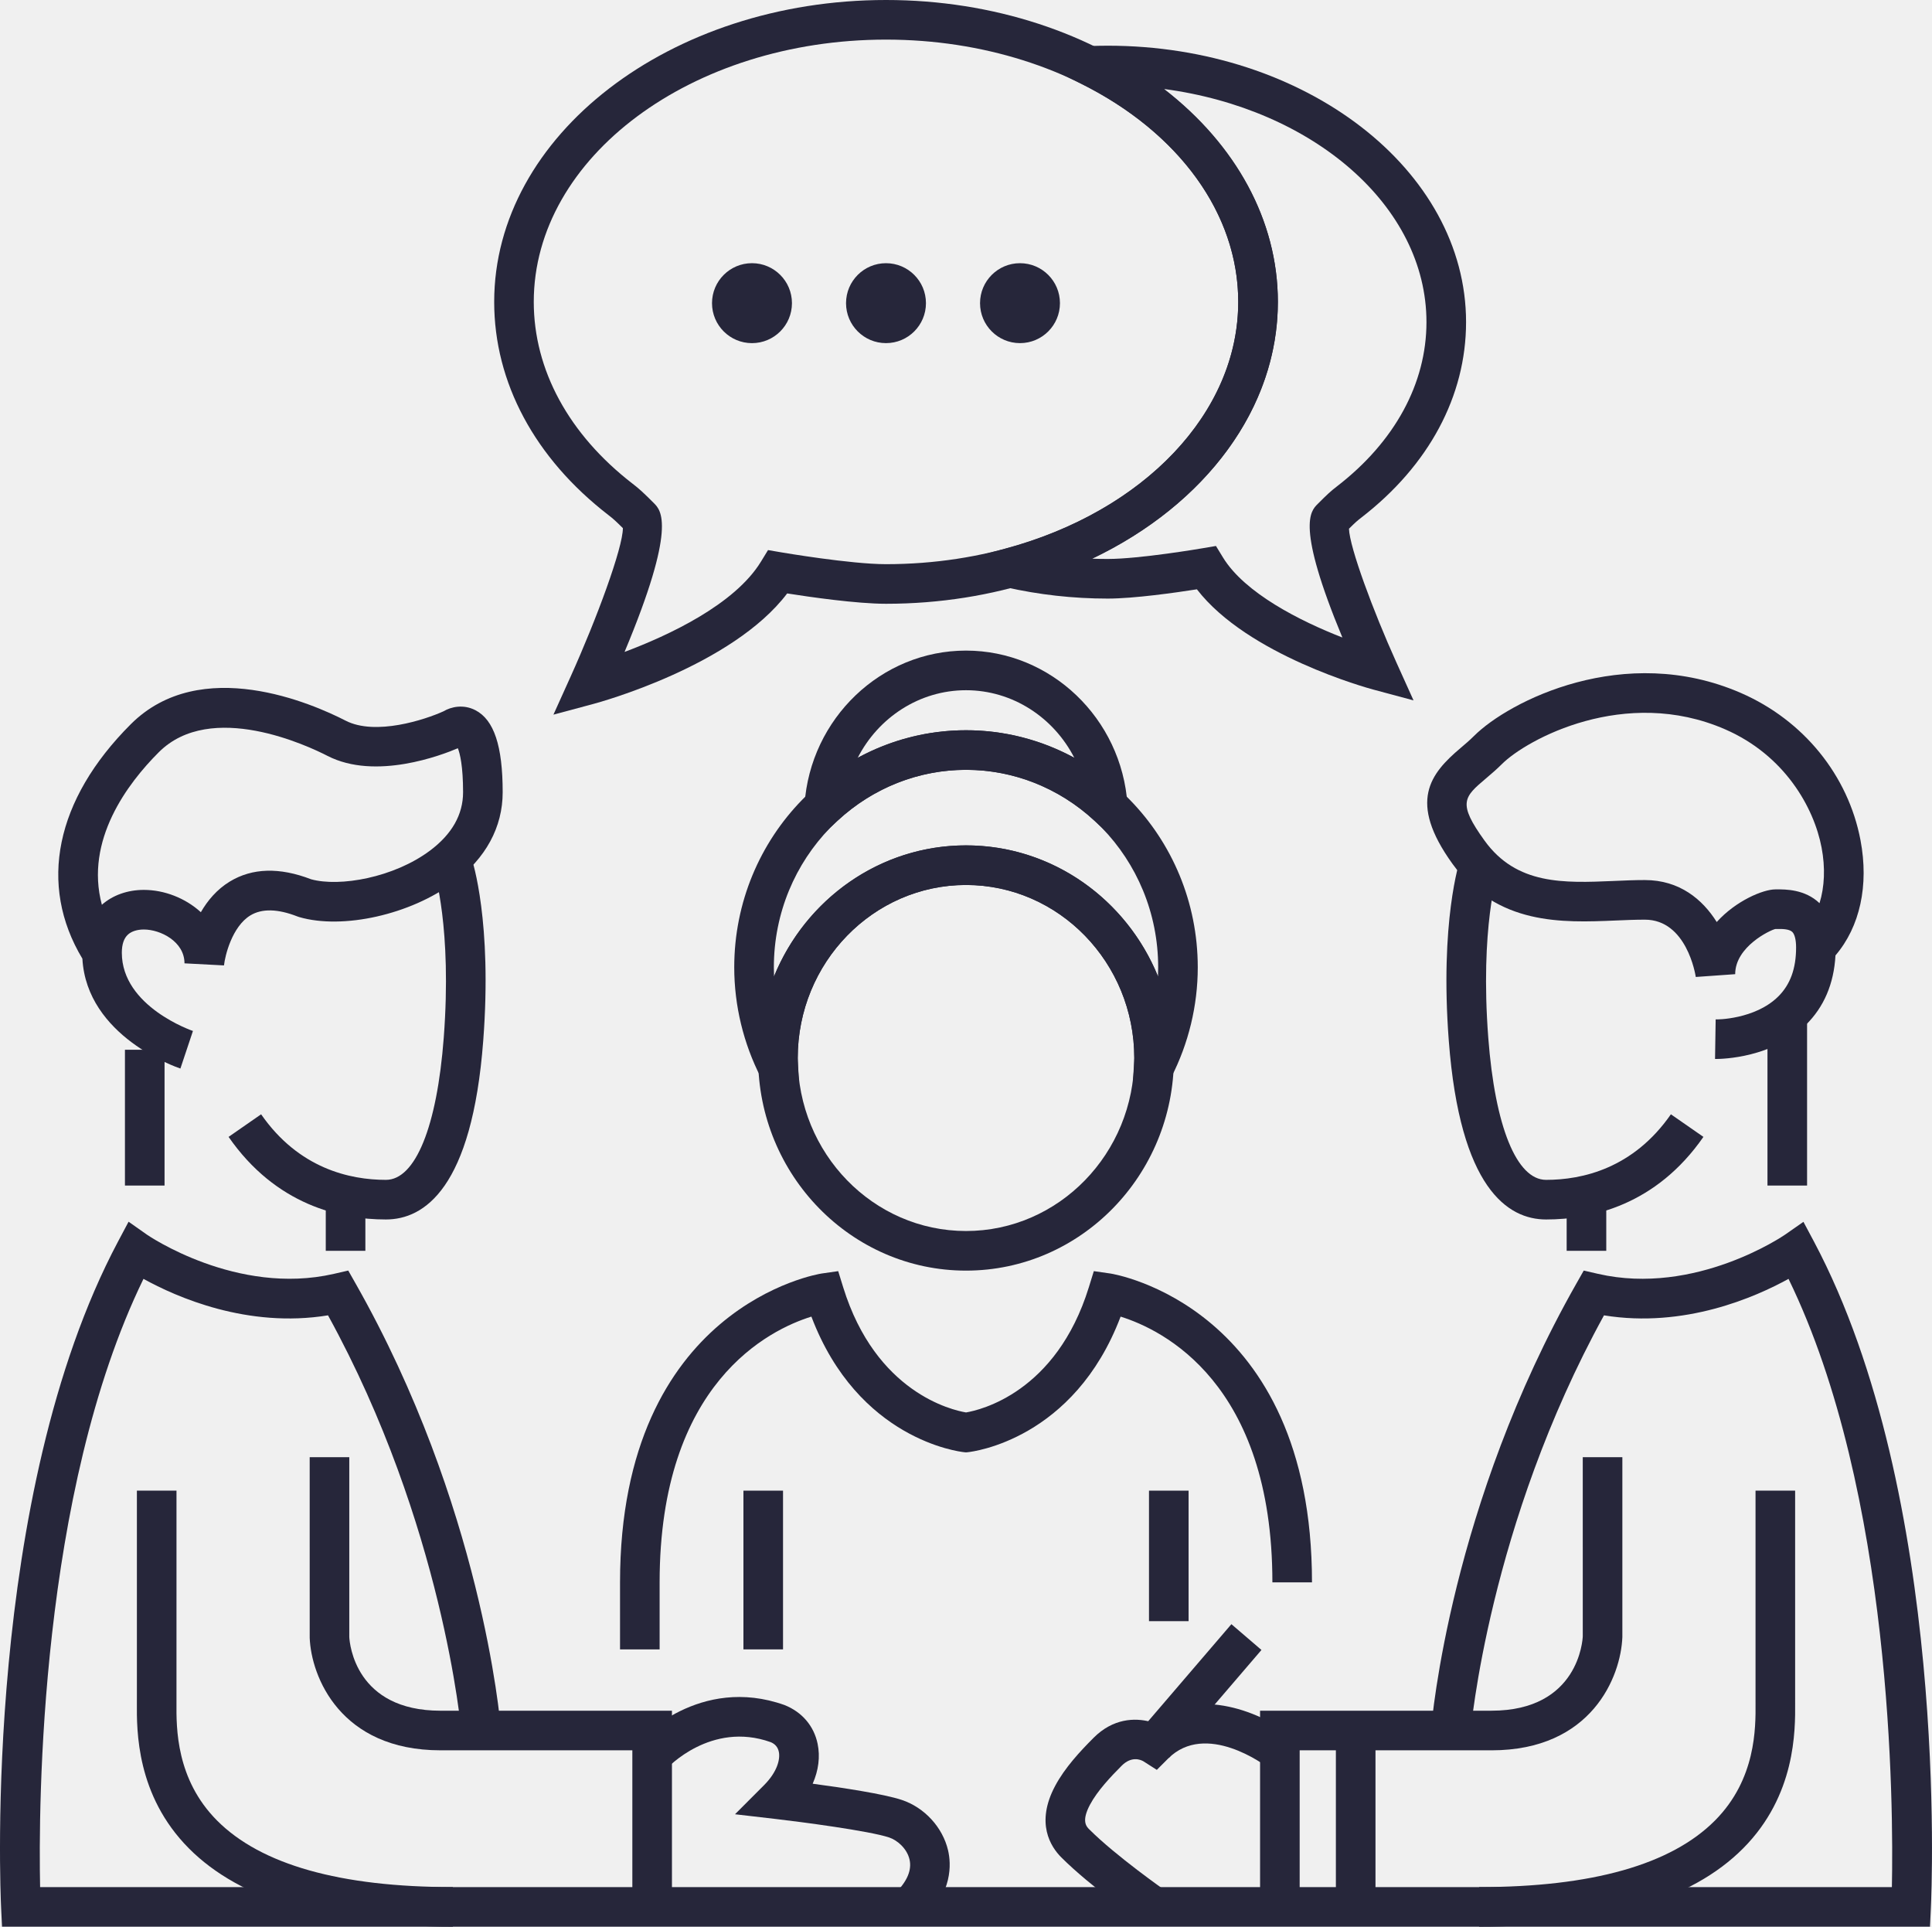
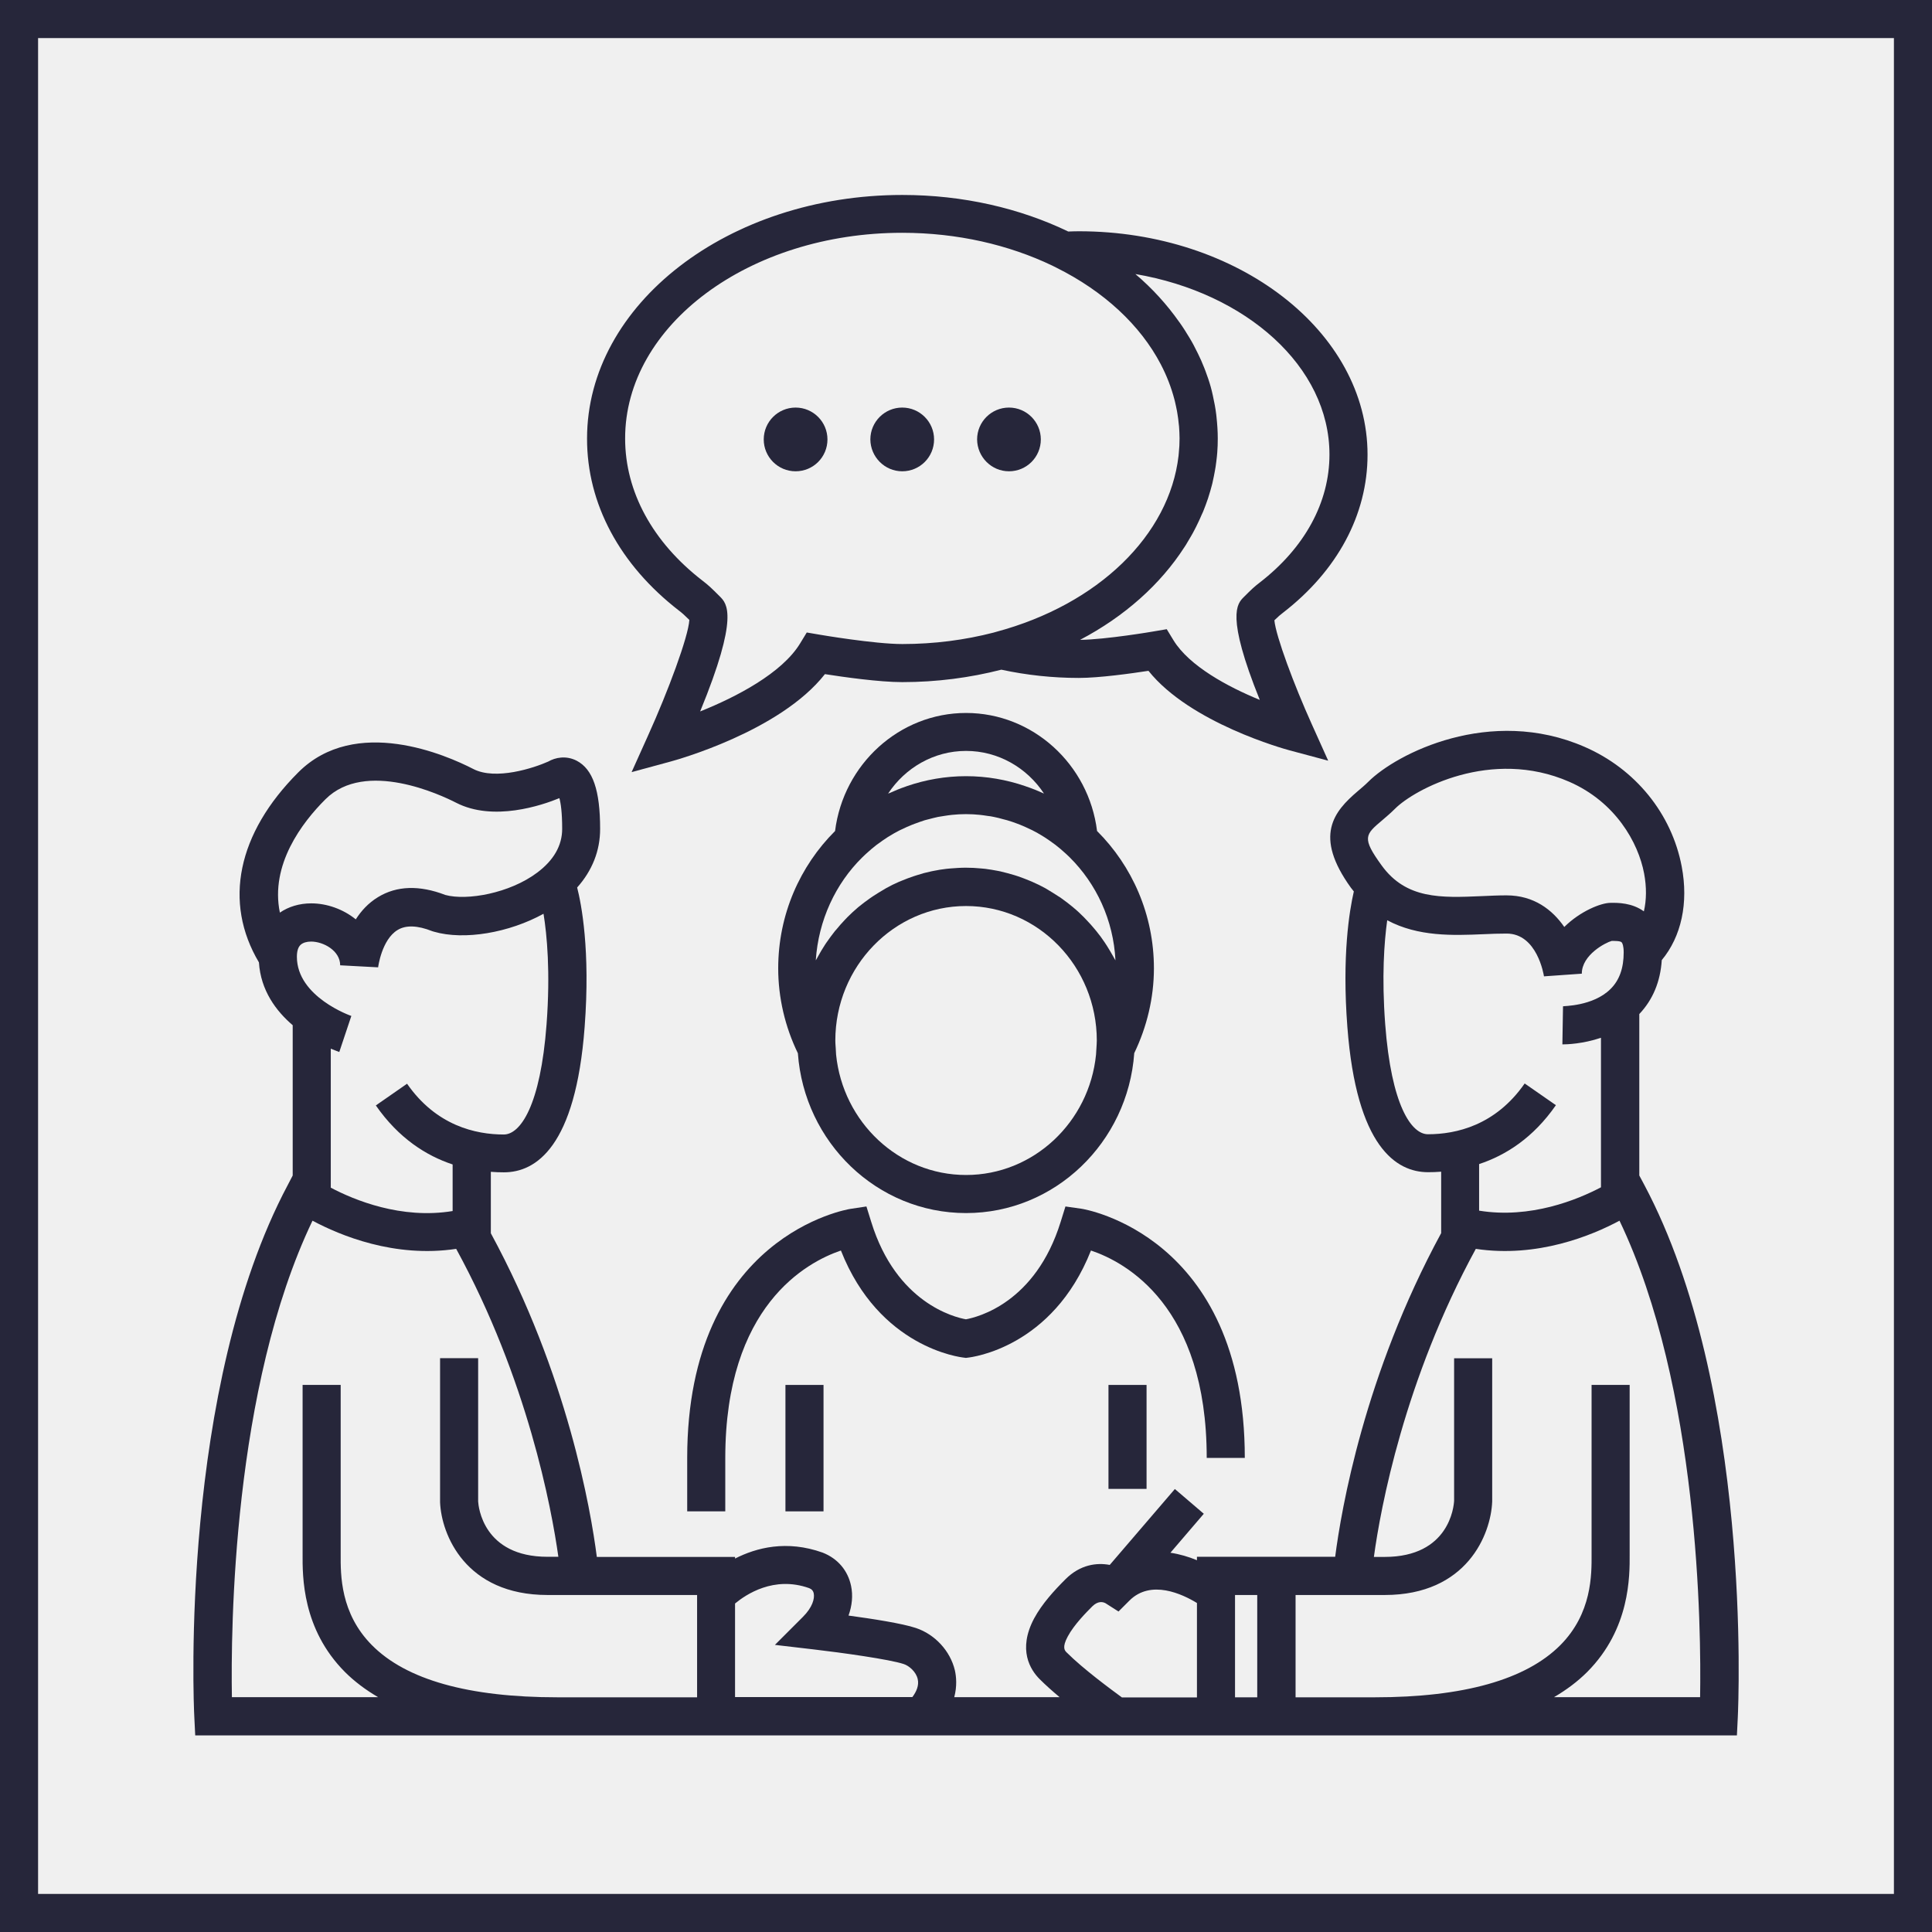
- <svg xmlns="http://www.w3.org/2000/svg" version="1.1" x="0px" y="0px" width="150.445" height="150" viewBox="0 0 150.445 150" enable-background="new 0 0 224.904 179.991" xml:space="preserve" id="svg68">
-   <defs id="defs72" />
-   <g id="Vrstva_2" transform="translate(-58.54373,-14.156)" />
-   <path d="M 163.36,-11.156 V 162.835 H -16.631 v -59.805 -1.568 l -1.288,-0.895 -35.393,-24.605 35.408,-24.939 1.272,-0.896 V 48.57 -11.156 H 163.36 m 3,-3 H -19.631 v 62.727 l -38.913,27.407 38.913,27.052 v 62.805 H 166.36 Z" id="path3" style="fill:#ffffff" />
-   <g id="g63" transform="matrix(1.027925,0,0,1.027925,-60.17858,-18.74011)" style="fill:#26263a;fill-opacity:1">
-     <path d="m 144.21,82.944 -2.768,-2.559 c -2.684,-2.481 -6.136,-3.848 -9.719,-3.848 -3.583,0 -7.035,1.366 -9.719,3.848 l -2.768,2.559 0.253,-3.761 c 0.44,-6.548 5.814,-11.677 12.234,-11.677 6.42,0 11.794,5.129 12.234,11.677 z m -12.486,-9.406 c 2.884,0 5.696,0.729 8.208,2.096 -1.558,-3.053 -4.673,-5.127 -8.208,-5.127 -3.535,0 -6.65,2.074 -8.208,5.127 2.512,-1.367 5.323,-2.096 8.208,-2.096 z" id="path5" style="fill:#26263a;fill-opacity:1" />
-     <path d="m 131.724,114.466 c -8.684,0 -15.748,-7.225 -15.748,-16.104 0,-8.879 7.064,-16.104 15.748,-16.104 8.684,0 15.748,7.224 15.748,16.104 0,8.88 -7.065,16.104 -15.748,16.104 z m 0,-29.208 c -7.029,0 -12.748,5.878 -12.748,13.104 0,7.226 5.719,13.104 12.748,13.104 7.029,0 12.748,-5.878 12.748,-13.104 0,-7.226 -5.719,-13.104 -12.748,-13.104 z" id="path7" style="fill:#26263a;fill-opacity:1" />
-     <path d="m 144.01,106.178 0.438,-7.33 c 0.011,-0.161 0.023,-0.321 0.023,-0.486 0,-7.226 -5.719,-13.104 -12.748,-13.104 -7.029,0 -12.748,5.878 -12.748,13.104 0,0.16 0.011,0.315 0.021,0.472 l 0.41,7.292 -3.228,-6.294 c -1.316,-2.567 -2.012,-5.449 -2.012,-8.335 0,-9.902 7.876,-17.958 17.557,-17.958 9.681,0 17.557,8.056 17.557,17.958 0,2.887 -0.696,5.77 -2.013,8.336 z m -12.286,-29.64 c -8.026,0 -14.557,6.71 -14.557,14.958 0,0.229 0.005,0.458 0.015,0.685 2.375,-5.821 7.999,-9.922 14.542,-9.922 6.543,0 12.167,4.102 14.542,9.922 0.01,-0.227 0.015,-0.456 0.015,-0.685 -0.001,-8.248 -6.531,-14.958 -14.557,-14.958 z" id="path9" style="fill:#26263a;fill-opacity:1" />
-     <rect x="145.585" y="131.131" width="3" height="9.885" id="rect11" style="fill:#26263a;fill-opacity:1" />
-     <path d="m 108.514,143.153 h -3 v -5.076 c 0,-20.96 15.107,-23.368 15.26,-23.39 l 1.267,-0.182 0.378,1.223 c 2.47,7.973 8.238,9.301 9.306,9.48 1.048,-0.175 6.83,-1.496 9.303,-9.48 l 0.378,-1.223 1.267,0.182 c 0.152,0.022 15.26,2.43 15.26,23.39 h -3 c 0,-15.11 -8.323,-19.14 -11.498,-20.127 -3.536,9.326 -11.217,10.23 -11.557,10.266 l -0.155,0.016 -0.155,-0.016 c -0.34,-0.036 -8.021,-0.941 -11.557,-10.267 -3.169,0.984 -11.498,5.012 -11.498,20.128 v 5.076 z" id="path13" style="fill:#26263a;fill-opacity:1" />
-     <rect x="114.862" y="131.131" width="3" height="12.021" id="rect15" style="fill:#26263a;fill-opacity:1" />
-     <path d="m 157,162.656 h -3 v -14.859 h 17.529 c 6.628,0 6.908,-5.405 6.917,-5.635 l -0.001,-13.567 h 3 v 13.624 c -0.112,3.004 -2.328,8.579 -9.916,8.579 H 157 Z" id="path17" style="fill:#26263a;fill-opacity:1" />
-     <rect x="159.743" y="149.296" width="3" height="13.359" id="rect19" style="fill:#26263a;fill-opacity:1" />
-     <path d="m 170.594,164.156 v -3 c 8.534,0 14.548,-1.699 17.875,-5.049 3.104,-3.125 3.078,-7.012 3.065,-8.88 l -0.001,-0.335 v -15.761 h 3 l 0.001,16.076 c 0.014,2.096 0.047,7.004 -3.937,11.014 -3.911,3.938 -10.641,5.935 -20.003,5.935 z" id="path21" style="fill:#26263a;fill-opacity:1" />
-     <path d="m 145.113,163.886 c -0.161,-0.112 -3.963,-2.772 -6.168,-4.977 -0.817,-0.817 -1.964,-2.606 -0.474,-5.407 0.736,-1.384 1.894,-2.628 2.929,-3.663 1.458,-1.457 3.108,-1.519 4.281,-1.207 3.713,-2.8 8.564,-0.597 10.735,1.081 l -1.831,2.376 c -0.19,-0.145 -4.689,-3.527 -7.554,-0.664 l -0.853,0.853 -1.016,-0.649 c -0.233,-0.134 -0.911,-0.4 -1.643,0.332 -0.827,0.827 -1.848,1.91 -2.402,2.951 -0.67,1.258 -0.269,1.66 -0.053,1.875 2.02,2.019 5.727,4.612 5.764,4.638 z" id="path23" style="fill:#26263a;fill-opacity:1" />
-     <rect x="147.967" y="140.924" transform="matrix(0.7591,0.651,-0.651,0.7591,131.2474,-62.0581)" width="3" height="10.736" id="rect25" style="fill:#26263a;fill-opacity:1" />
-     <path d="m 188.52,98.437 c -0.027,0 -0.045,0 -0.054,0 l 0.047,-3 c 0.042,0.019 2.977,0.014 4.74,-1.732 0.911,-0.901 1.353,-2.116 1.353,-3.714 0,-0.566 -0.104,-0.995 -0.287,-1.175 -0.236,-0.234 -0.808,-0.231 -1.146,-0.225 l -0.137,0.001 c -0.371,0.074 -3.044,1.329 -3.044,3.422 l -2.985,0.211 c -0.026,-0.172 -0.688,-4.34 -3.858,-4.34 -0.726,0 -1.474,0.032 -2.23,0.064 -3.997,0.169 -8.968,0.378 -12.343,-4.293 -3.413,-4.726 -1.663,-6.841 0.602,-8.763 0.337,-0.286 0.689,-0.583 1.023,-0.916 2.633,-2.633 11.386,-7.11 20.225,-3.261 4.74,2.064 8.126,6.233 9.059,11.151 0.648,3.418 -0.042,6.559 -1.896,8.726 -0.118,2.144 -0.872,3.912 -2.246,5.262 -2.536,2.494 -6.307,2.582 -6.823,2.582 z m -5.371,-13.552 c 2.634,0 4.374,1.47 5.445,3.178 1.458,-1.616 3.52,-2.471 4.442,-2.471 h 0.109 c 0.642,-0.002 2.118,-0.02 3.236,1.045 0.382,-1.233 0.446,-2.687 0.157,-4.209 -0.578,-3.044 -2.801,-6.997 -7.309,-8.959 -7.587,-3.304 -15.048,0.773 -16.907,2.631 -0.394,0.394 -0.806,0.745 -1.204,1.083 -1.676,1.421 -2.182,1.851 -0.111,4.718 2.43,3.364 6.006,3.213 9.785,3.053 0.8,-0.037 1.59,-0.069 2.357,-0.069 z" id="path27" style="fill:#26263a;fill-opacity:1" />
-     <path d="m 175.669,110.592 c -2.896,0 -6.524,-2.35 -7.373,-13.542 -0.685,-9.015 0.812,-13.591 0.875,-13.782 l 2.844,0.957 -1.422,-0.479 1.423,0.473 c -0.014,0.042 -1.362,4.274 -0.729,12.604 0.511,6.743 2.149,10.769 4.381,10.769 2.739,0 6.603,-0.861 9.454,-4.966 l 2.464,1.711 c -3.59,5.17 -8.462,6.255 -11.917,6.255 z" id="path29" style="fill:#26263a;fill-opacity:1" />
-     <rect x="177.226" y="108.758" width="3" height="4.208" id="rect31" style="fill:#26263a;fill-opacity:1" />
-     <rect x="192.438" y="95.102" width="3" height="12.921" id="rect33" style="fill:#26263a;fill-opacity:1" />
-     <path d="m 109.447,162.656 h -3 v -11.859 h -14.53 c -7.587,0 -9.801,-5.575 -9.912,-8.522 l -10e-4,-13.68 h 3 v 13.624 c 0.028,0.512 0.468,5.579 6.913,5.579 h 17.53 z" id="path35" style="fill:#26263a;fill-opacity:1" />
-     <path d="m 92.854,164.156 c -9.362,0 -16.092,-1.997 -20.004,-5.935 -3.984,-4.01 -3.951,-8.918 -3.937,-11.014 l 0.001,-0.315 v -15.761 h 3 l -0.001,16.096 c -0.013,1.868 -0.039,5.755 3.065,8.88 3.328,3.35 9.342,5.049 17.875,5.049 v 3 z" id="path37" style="fill:#26263a;fill-opacity:1" />
-     <path d="M 204.75,164.156 H 58.697 l -0.068,-1.428 c -0.061,-1.266 -1.369,-31.22 8.857,-50.465 l 0.798,-1.501 1.39,0.979 c 0.065,0.045 6.792,4.661 14.163,2.97 l 1.088,-0.25 0.551,0.971 c 9.538,16.792 10.955,33.06 11.01,33.744 l -2.99,0.244 c -0.013,-0.158 -1.378,-15.697 -10.104,-31.567 -6.098,0.996 -11.481,-1.383 -13.979,-2.763 -7.895,16.215 -7.955,40.032 -7.831,46.067 h 140.281 c 0.123,-6.036 0.06,-29.862 -7.831,-46.067 -2.497,1.38 -7.88,3.757 -13.979,2.764 -8.742,15.897 -10.09,31.408 -10.103,31.566 l -2.99,-0.243 c 0.056,-0.684 1.472,-16.953 11.009,-33.744 l 0.551,-0.971 1.088,0.25 c 7.374,1.692 14.098,-2.924 14.165,-2.972 l 1.389,-0.969 0.797,1.494 c 10.226,19.246 8.918,49.2 8.857,50.465 z" id="path39" style="fill:#26263a;fill-opacity:1" />
-     <path d="m 87.778,110.592 c -3.456,0 -8.328,-1.085 -11.918,-6.255 l 2.464,-1.711 c 2.851,4.104 6.715,4.966 9.455,4.966 2.232,0 3.87,-4.026 4.381,-10.769 0.632,-8.331 -0.716,-12.563 -0.73,-12.604 l 2.846,-0.951 c 0.064,0.19 1.56,4.767 0.875,13.781 -0.848,11.193 -4.477,13.543 -7.373,13.543 z" id="path41" style="fill:#26263a;fill-opacity:1" />
-     <rect x="83.222" y="108.758" width="3" height="4.208" id="rect43" style="fill:#26263a;fill-opacity:1" />
-     <rect x="68.009" y="97.738" width="3" height="10.285" id="rect45" style="fill:#26263a;fill-opacity:1" />
-     <path d="m 128.509,163.717 -2.121,-2.122 c 0.888,-0.887 1.243,-1.742 1.054,-2.541 -0.192,-0.814 -0.918,-1.448 -1.536,-1.654 -1.522,-0.507 -6.727,-1.185 -8.604,-1.403 l -3.079,-0.357 2.191,-2.193 c 1.01,-1.01 1.246,-1.971 1.13,-2.534 -0.072,-0.352 -0.283,-0.6 -0.625,-0.737 -4.52,-1.61 -7.829,1.962 -7.861,1.999 l -2.222,-2.016 c 0.189,-0.208 4.709,-5.082 11.143,-2.789 1.334,0.532 2.228,1.596 2.504,2.938 0.202,0.981 0.066,2.017 -0.375,3.019 2.253,0.302 5.397,0.777 6.747,1.227 1.72,0.573 3.096,2.069 3.507,3.811 0.249,1.058 0.34,3.159 -1.853,5.352 z" id="path47" style="fill:#26263a;fill-opacity:1" />
-     <path d="M 72.21,99.161 C 71.914,99.062 65.116,96.728 64.785,90.84 61.418,85.239 62.74,78.791 68.448,73.085 c 5.296,-5.296 13.798,-1.548 16.277,-0.273 2.265,1.167 6.037,-0.081 7.411,-0.706 0.586,-0.349 1.516,-0.553 2.422,-0.085 1.41,0.731 2.066,2.706 2.066,6.215 0,2.643 -1.278,4.998 -3.697,6.812 -3.261,2.446 -8.407,3.605 -11.716,2.641 l -0.127,-0.043 c -1.496,-0.586 -2.698,-0.615 -3.572,-0.084 -1.397,0.85 -1.926,3.075 -2,3.788 L 72.52,91.193 c 0,-1.65 -1.82,-2.563 -3.078,-2.563 -0.504,0 -0.932,0.136 -1.204,0.383 -0.309,0.28 -0.465,0.744 -0.465,1.379 0,4.08 5.333,5.905 5.387,5.923 z M 69.441,85.63 c 1.545,0 3.147,0.619 4.318,1.69 0.505,-0.875 1.211,-1.725 2.193,-2.322 1.7,-1.033 3.77,-1.092 6.156,-0.173 2.169,0.6 6.282,-0.125 9.019,-2.177 1.657,-1.242 2.497,-2.727 2.497,-4.412 0,-1.987 -0.235,-2.927 -0.395,-3.335 -1.208,0.517 -6.233,2.452 -9.876,0.579 -1.44,-0.741 -8.825,-4.234 -12.783,-0.273 -2.346,2.345 -5.62,6.661 -4.309,11.55 0.822,-0.727 1.949,-1.127 3.18,-1.127 z" id="path49" style="fill:#26263a;fill-opacity:1" />
-     <path d="m 165.625,71.277 -3.061,-0.822 c -0.406,-0.109 -9.509,-2.603 -13.349,-7.59 -1.578,0.247 -4.753,0.702 -6.754,0.702 -2.619,0 -5.223,-0.291 -7.739,-0.864 l -5.9,-1.345 5.845,-1.566 c 10.574,-2.834 17.679,-10.348 17.679,-18.696 0,-6.641 -4.458,-12.821 -11.924,-16.532 l -5.273,-2.621 5.884,-0.222 c 0.473,-0.018 0.947,-0.029 1.428,-0.029 14.967,0 27.144,9.393 27.144,20.938 0,5.593 -2.815,10.849 -7.928,14.798 -0.301,0.232 -0.439,0.349 -0.942,0.848 0.045,1.409 1.829,6.223 3.586,10.114 z m -14.967,-11.695 0.531,0.869 c 1.647,2.697 5.844,4.819 9.046,6.063 -3.517,-8.47 -2.424,-9.561 -1.87,-10.114 0.73,-0.729 0.971,-0.957 1.48,-1.348 4.359,-3.368 6.76,-7.78 6.76,-12.423 0,-8.809 -8.591,-16.154 -19.874,-17.657 5.477,4.234 8.616,9.987 8.616,16.123 0,8.031 -5.454,15.348 -14.059,19.45 0.391,0.014 0.781,0.021 1.173,0.021 2.435,0 7.146,-0.804 7.193,-0.813 z" id="path51" style="fill:#26263a;fill-opacity:1" />
-     <path d="m 100.469,72.358 1.304,-2.888 c 1.972,-4.367 3.958,-9.753 3.957,-11.239 -0.57,-0.565 -0.736,-0.712 -1.094,-0.989 -5.581,-4.308 -8.655,-10.042 -8.655,-16.147 0,-12.607 13.315,-22.864 29.683,-22.864 16.368,0 29.685,10.257 29.685,22.864 0,12.608 -13.316,22.865 -29.685,22.865 -2.227,0 -5.791,-0.516 -7.488,-0.783 -4.155,5.489 -14.199,8.239 -14.645,8.359 z m 25.193,-51.127 c -14.713,0 -26.683,8.911 -26.683,19.864 0,5.154 2.66,10.046 7.489,13.773 0.548,0.423 0.81,0.671 1.609,1.468 0.548,0.549 1.762,1.763 -2.22,11.271 3.31,-1.242 8.341,-3.576 10.337,-6.845 l 0.531,-0.869 1.003,0.172 c 0.052,0.009 5.247,0.896 7.933,0.896 14.714,0 26.685,-8.912 26.685,-19.865 0.001,-10.954 -11.97,-19.865 -26.684,-19.865 z" id="path53" style="fill:#26263a;fill-opacity:1" />
-     <g id="g61" style="fill:#26263a;fill-opacity:1">
-       <circle cx="115.51" cy="41.192" r="3.028" id="circle55" style="fill:#26263a;fill-opacity:1" />
-       <circle cx="125.662" cy="41.192" r="3.027" id="circle57" style="fill:#26263a;fill-opacity:1" />
-       <circle cx="135.813" cy="41.192" r="3.027" id="circle59" style="fill:#26263a;fill-opacity:1" />
+ <svg xmlns="http://www.w3.org/2000/svg" version="1.1" x="0px" y="0px" viewBox="0 0 152.21 152.21" style="enable-background:new 0 0 152.21 152.21;" xml:space="preserve" id="svg28">
+   <defs id="defs32" />
+   <style type="text/css" id="style2">
+ 	.st0{fill:#293E48;}
+ </style>
+   <g id="Vrstva_2" />
+   <g id="Vrstva_1">
+     <g id="g25">
+       <path class="st0" d="M76.11,95.57c7,0,12.75-5.57,13.25-12.6c1-2.07,1.55-4.37,1.55-6.68c0-4.24-1.72-8.07-4.48-10.82    c-0.65-5.26-5.07-9.3-10.32-9.3c-5.25,0-9.66,4.04-10.32,9.3c-2.76,2.75-4.48,6.58-4.48,10.82c0,2.31,0.54,4.61,1.55,6.69    C63.36,90,69.1,95.57,76.11,95.57z M76.11,92.57c-5.31,0-9.7-4.16-10.24-9.48l-0.03-0.54l-0.01-0.13    c-0.01-0.15-0.02-0.29-0.02-0.44c0-5.84,4.62-10.6,10.3-10.6s10.3,4.75,10.3,10.6c0,0.21-0.02,0.41-0.03,0.61l-0.03,0.49    C85.82,88.4,81.43,92.57,76.11,92.57z M69.97,62.52c1.34-2.03,3.6-3.36,6.14-3.36s4.8,1.33,6.14,3.36    c-0.03-0.02-0.07-0.03-0.1-0.04c-0.43-0.2-0.86-0.37-1.31-0.52c-0.03-0.01-0.05-0.02-0.08-0.03c-1.46-0.5-3.03-0.78-4.65-0.78    c-1.63,0-3.19,0.28-4.65,0.78c-0.03,0.01-0.06,0.02-0.08,0.03c-0.44,0.15-0.88,0.33-1.3,0.52C70.04,62.5,70,62.51,69.97,62.52z     M67.93,67.55l0.23-0.22c0.04-0.03,0.07-0.07,0.11-0.1c0.25-0.23,0.51-0.45,0.78-0.66c0.02-0.02,0.05-0.04,0.07-0.05    c0.27-0.2,0.54-0.39,0.82-0.57c0.03-0.02,0.07-0.04,0.1-0.06c0.27-0.17,0.55-0.33,0.83-0.47c0.05-0.02,0.1-0.05,0.15-0.07    c0.27-0.13,0.55-0.26,0.83-0.37c0.07-0.03,0.14-0.05,0.21-0.08c0.26-0.1,0.53-0.19,0.8-0.28c0.1-0.03,0.21-0.05,0.31-0.08    c0.24-0.06,0.49-0.13,0.73-0.18c0.16-0.03,0.33-0.05,0.5-0.08c0.19-0.03,0.39-0.06,0.58-0.08c0.37-0.04,0.74-0.06,1.12-0.06    c0.38,0,0.75,0.02,1.12,0.06c0.19,0.02,0.39,0.05,0.58,0.08c0.17,0.02,0.33,0.04,0.5,0.08c0.25,0.05,0.49,0.11,0.73,0.18    c0.1,0.03,0.21,0.05,0.31,0.08c0.27,0.08,0.54,0.17,0.8,0.27c0.07,0.03,0.14,0.05,0.21,0.08c0.28,0.11,0.56,0.24,0.83,0.37    c0.05,0.02,0.1,0.05,0.15,0.07c0.28,0.14,0.56,0.3,0.83,0.47c0.03,0.02,0.07,0.04,0.1,0.06c0.28,0.18,0.55,0.37,0.82,0.57    c0.02,0.02,0.05,0.03,0.07,0.05c0.27,0.21,0.53,0.43,0.78,0.66c0.04,0.03,0.07,0.06,0.11,0.1l0.23,0.22    c2.1,2.08,3.45,4.94,3.61,8.12c-0.02-0.03-0.04-0.07-0.06-0.1c-0.04-0.08-0.08-0.15-0.13-0.23c-0.15-0.27-0.31-0.54-0.48-0.81    c-0.06-0.09-0.11-0.17-0.17-0.26c-0.21-0.32-0.44-0.63-0.68-0.92c-0.03-0.04-0.07-0.08-0.1-0.12c-0.21-0.26-0.44-0.51-0.67-0.75    c-0.07-0.08-0.15-0.15-0.22-0.23c-0.25-0.25-0.5-0.49-0.77-0.71c-0.03-0.02-0.05-0.05-0.08-0.07c-0.29-0.24-0.59-0.47-0.9-0.69    c-0.08-0.06-0.17-0.12-0.26-0.17c-0.26-0.17-0.53-0.34-0.8-0.5c-0.07-0.04-0.13-0.08-0.2-0.12c-0.33-0.18-0.67-0.35-1.02-0.5    c-0.08-0.04-0.17-0.07-0.26-0.11c-0.29-0.12-0.58-0.23-0.87-0.33c-0.09-0.03-0.19-0.06-0.28-0.09c-0.37-0.11-0.74-0.21-1.12-0.3    c-0.07-0.01-0.13-0.02-0.2-0.04c-0.33-0.06-0.66-0.12-0.99-0.16c-0.11-0.01-0.21-0.02-0.32-0.03c-0.4-0.04-0.8-0.06-1.21-0.06    c-0.41,0-0.81,0.03-1.21,0.06c-0.11,0.01-0.21,0.02-0.32,0.03c-0.34,0.04-0.67,0.09-1,0.16c-0.06,0.01-0.13,0.02-0.2,0.04    c-0.38,0.08-0.76,0.18-1.12,0.3c-0.09,0.03-0.18,0.06-0.28,0.09c-0.3,0.1-0.59,0.21-0.88,0.33c-0.08,0.03-0.17,0.07-0.25,0.1    c-0.35,0.15-0.69,0.32-1.03,0.51c-0.07,0.04-0.13,0.08-0.2,0.12c-0.27,0.16-0.54,0.32-0.81,0.5c-0.08,0.06-0.17,0.11-0.25,0.17    c-0.31,0.22-0.62,0.45-0.91,0.69c-0.02,0.02-0.05,0.04-0.07,0.06c-0.27,0.23-0.53,0.47-0.78,0.72c-0.07,0.07-0.15,0.15-0.22,0.23    c-0.23,0.24-0.46,0.5-0.67,0.76c-0.03,0.04-0.07,0.08-0.1,0.11c-0.24,0.3-0.46,0.61-0.68,0.92c-0.06,0.08-0.11,0.17-0.17,0.26    c-0.17,0.26-0.33,0.53-0.48,0.81c-0.04,0.08-0.09,0.15-0.13,0.23c-0.02,0.03-0.04,0.07-0.06,0.1    C64.48,72.49,65.83,69.62,67.93,67.55z" id="path5" style="fill:#26263a;fill-opacity:1" />
+       <rect x="87.33" y="109.11" class="st0" width="3" height="8.19" id="rect7" style="fill:#26263a;fill-opacity:1" />
+       <path class="st0" d="M95.07,114.86h3c0-17.58-12.73-19.61-12.86-19.63l-1.27-0.18l-0.38,1.22c-1.98,6.38-6.54,7.5-7.46,7.67    c-0.9-0.16-5.49-1.29-7.46-7.67l-0.38-1.22L67,95.24c-0.13,0.02-12.86,2.05-12.86,19.63v4.2h3v-4.2c0-12,6.41-15.43,9.11-16.35    c3.02,7.66,9.41,8.41,9.7,8.44l0.15,0.02l0.15-0.02c0.29-0.03,6.67-0.78,9.7-8.44C88.67,99.43,95.07,102.87,95.07,114.86z" id="path9" style="fill:#26263a;fill-opacity:1" />
+       <rect x="61.88" y="109.11" class="st0" width="3" height="9.96" id="rect11" style="fill:#26263a;fill-opacity:1" />
+       <path class="st0" d="M22.67,93.36c-8.5,16-7.42,40.88-7.36,41.93l0.07,1.43h121.46l0.07-1.43c0.05-1.05,1.14-25.93-7.36-41.93    l-0.4-0.75V79.89c1.06-1.12,1.66-2.54,1.77-4.25c1.54-1.85,2.12-4.5,1.57-7.38c-0.79-4.16-3.65-7.68-7.65-9.42    c-7.44-3.24-14.82,0.53-17.04,2.75c-0.27,0.27-0.56,0.51-0.83,0.74c-1.89,1.61-3.49,3.52-0.54,7.61c0.08,0.1,0.15,0.19,0.23,0.29    c-0.35,1.52-0.94,5.07-0.51,10.67c0.72,9.47,3.86,11.45,6.36,11.45c0.33,0,0.67-0.01,1.03-0.04v4.84    c-6.05,11.15-7.87,21.78-8.35,25.5H94.3v0.27c-0.65-0.27-1.36-0.48-2.09-0.59l2.63-3.07l-2.28-1.95l-5.13,5.98    c-1.01-0.19-2.32-0.04-3.49,1.13c-0.87,0.87-1.84,1.92-2.47,3.09c-1.31,2.47-0.29,4.05,0.44,4.78c0.46,0.46,1.01,0.95,1.57,1.42    h-8.3c0.23-0.87,0.16-1.62,0.05-2.11c-0.36-1.53-1.57-2.84-3.07-3.34c-1.07-0.36-3.46-0.73-5.31-0.98    c0.28-0.78,0.36-1.58,0.2-2.34c-0.25-1.2-1.04-2.15-2.24-2.62c-2.83-1.01-5.22-0.39-6.9,0.47v-0.13H47.02    c-0.48-3.72-2.3-14.35-8.35-25.5v-4.84c0.36,0.03,0.7,0.04,1.03,0.04c2.51,0,5.65-1.99,6.36-11.45c0.46-6.04-0.26-9.7-0.59-10.99    c1.19-1.33,1.81-2.9,1.81-4.61c0-3.05-0.57-4.71-1.85-5.38c-0.84-0.43-1.69-0.25-2.24,0.07c-1.12,0.5-4.14,1.5-5.91,0.58    c-2.09-1.08-9.27-4.24-13.78,0.27c-4.8,4.8-5.92,10.23-3.1,14.97c0.14,2.21,1.35,3.83,2.66,4.95v11.84L22.67,93.36z M108.9,64.62    c0.33-0.28,0.68-0.58,1.01-0.91c1.51-1.51,7.56-4.81,13.72-2.12c3.64,1.59,5.44,4.78,5.9,7.23c0.2,1.07,0.19,2.09-0.02,2.98    c-0.94-0.68-2.05-0.68-2.63-0.67c-0.75,0-2.39,0.66-3.64,1.9c-0.94-1.36-2.4-2.49-4.55-2.49c-0.64,0-1.3,0.03-1.96,0.06    c-3.2,0.14-5.95,0.25-7.88-2.42C107.27,66,107.55,65.76,108.9,64.62z M122.58,87.07l-2.46-1.71c-2.3,3.31-5.41,4-7.62,4    c-1.31,0-2.89-2.28-3.37-8.68c-0.28-3.74-0.08-6.46,0.16-8.18c2.44,1.31,5.21,1.2,7.57,1.1c0.62-0.03,1.24-0.05,1.84-0.05    c2.4,0,2.92,3.24,2.94,3.37l2.98-0.21c0-1.49,1.88-2.45,2.35-2.58H127c0.19,0,0.65-0.01,0.76,0.11c0.06,0.06,0.16,0.29,0.16,0.79    c0,1.25-0.34,2.2-1.04,2.89c-1.38,1.37-3.73,1.33-3.74,1.36l-0.05,3h0.05c0.26,0,1.54-0.03,2.99-0.52v11.78    c-1.84,0.97-5.55,2.5-9.6,1.84v-3.67C118.62,91.02,120.79,89.65,122.58,87.07z M116.27,98.39c4.86,0.73,9.16-1.06,11.32-2.22    c6.29,13.15,6.44,32.21,6.35,37.54h-11.51c0.99-0.58,1.87-1.24,2.62-1.99c3.38-3.4,3.35-7.54,3.34-9.3l0-13.31h-3v13.05l0,0.28    c0.01,1.63,0.03,4.66-2.46,7.17c-2.71,2.72-7.63,4.11-14.62,4.11h-6.24v-8.06h7.02c6.48,0,8.37-4.78,8.47-7.36v-11.29h-3l0,11.22    c-0.02,0.45-0.38,4.43-5.47,4.43h-0.85C108.76,118.82,110.64,108.71,116.27,98.39z M99.05,125.66v8.06H97.3v-8.06H99.05z     M84.03,130.18c-0.14-0.14-0.38-0.38,0.09-1.25c0.5-0.94,1.51-1.95,1.94-2.38c0.44-0.43,0.82-0.36,1.04-0.24l1.02,0.65l0.85-0.85    c1.7-1.71,4.2-0.51,5.33,0.18v7.44h-5.91C87.52,133.09,85.34,131.49,84.03,130.18z M63.75,125.12c0.2,0.08,0.32,0.21,0.36,0.42    c0.08,0.4-0.1,1.1-0.87,1.86l-2.19,2.19l3.08,0.36c2.15,0.25,5.97,0.78,7.07,1.15c0.43,0.14,0.97,0.61,1.1,1.18    c0.12,0.51-0.11,1.01-0.42,1.42H57.91v-7.37C58.77,125.62,60.97,124.13,63.75,125.12z M34.67,107.01l0,11.34    c0.1,2.53,1.99,7.31,8.47,7.31h11.78v8.06h-11c-7,0-11.92-1.38-14.62-4.11c-2.49-2.51-2.47-5.54-2.46-7.17l0-13.33h-3l0,13.31    c-0.01,1.77-0.04,5.91,3.33,9.3c0.75,0.75,1.63,1.41,2.62,1.99H18.27c-0.09-5.33,0.05-24.38,6.35-37.54    c2.17,1.16,6.46,2.95,11.32,2.22c5.63,10.31,7.51,20.42,8.05,24.26h-0.85c-5.09,0-5.45-3.98-5.47-4.36v-11.29H34.67z M22.05,71.9    c-0.78-3.77,1.75-7.1,3.59-8.93c3.15-3.15,9.12-0.33,10.29,0.27c2.93,1.51,6.76,0.21,8.14-0.36c0.11,0.39,0.22,1.12,0.22,2.42    c0,1.31-0.66,2.47-1.97,3.45c-2.17,1.63-5.53,2.22-7.23,1.76c-2.05-0.79-3.84-0.73-5.31,0.17c-0.76,0.46-1.33,1.09-1.75,1.75    c-0.99-0.8-2.27-1.26-3.51-1.26C23.59,71.17,22.73,71.43,22.05,71.9z M26.73,82.88l0.95-2.84c-0.04-0.01-4.29-1.5-4.29-4.66    c0-0.45,0.1-0.77,0.3-0.95c0.18-0.16,0.47-0.25,0.82-0.25c0.96,0,2.29,0.71,2.29,1.87l2.99,0.16c0-0.02,0.28-2.18,1.53-2.94    c0.65-0.4,1.57-0.37,2.73,0.09l0.13,0.04c2.4,0.7,5.94,0.08,8.64-1.41c0.27,1.65,0.55,4.56,0.24,8.71    c-0.48,6.4-2.06,8.68-3.37,8.68c-2.21,0-5.32-0.69-7.62-4l-2.46,1.71c1.8,2.59,3.97,3.96,6.05,4.65v3.67    c-4.05,0.67-7.76-0.87-9.6-1.84V82.62C26.44,82.78,26.68,82.86,26.73,82.88z" id="path13" style="fill:#26263a;fill-opacity:1" />
+       <path class="st0" d="M53.51,48.12c0.26,0.2,0.38,0.31,0.8,0.72c-0.08,1.33-1.68,5.63-3.25,9.1l-1.3,2.89L52.82,60    c0.37-0.1,8.62-2.36,12.17-6.89c1.46,0.23,4.29,0.63,6.09,0.63c2.73,0,5.35-0.35,7.81-0.98c1.99,0.43,4.04,0.65,6.1,0.65    c1.61,0,4.13-0.35,5.49-0.56c3.29,4.12,10.76,6.17,11.1,6.26l3.06,0.82l-1.3-2.89c-1.39-3.08-2.82-6.91-2.94-8.17    c0.34-0.33,0.45-0.42,0.67-0.59l0,0c4.3-3.32,6.67-7.74,6.67-12.46c0-9.7-10.2-17.6-22.74-17.6c-0.28,0-0.56,0.01-0.84,0.02    c-3.8-1.83-8.28-2.88-13.07-2.88c-13.7,0-24.84,8.61-24.84,19.19C46.24,39.68,48.82,44.5,53.51,48.12z M104.74,35.81    c0,3.77-1.95,7.35-5.5,10.09c-0.43,0.33-0.63,0.52-1.25,1.14c-0.52,0.52-1.43,1.43,1.26,8.1c-2.52-1.03-5.56-2.67-6.8-4.7    l-0.53-0.87l-1,0.17c-0.04,0.01-3.81,0.65-5.83,0.67c3.52-1.85,6.34-4.38,8.22-7.3c0.08-0.12,0.16-0.24,0.23-0.37    c0.1-0.16,0.2-0.33,0.29-0.49c0.1-0.17,0.2-0.35,0.29-0.53c0.07-0.14,0.15-0.28,0.21-0.42c0.12-0.24,0.23-0.48,0.33-0.72    c0.04-0.09,0.08-0.18,0.12-0.26c0.14-0.35,0.27-0.69,0.39-1.05c0.01-0.04,0.03-0.09,0.04-0.13c0.1-0.31,0.19-0.62,0.27-0.93    c0.03-0.1,0.05-0.2,0.07-0.3c0.06-0.26,0.11-0.52,0.16-0.79c0.02-0.12,0.04-0.23,0.06-0.35c0.04-0.26,0.07-0.53,0.1-0.79    c0.01-0.11,0.02-0.22,0.03-0.33c0.03-0.37,0.04-0.74,0.04-1.11c0-0.57-0.04-1.13-0.1-1.69c-0.01-0.06-0.01-0.13-0.02-0.19    c-0.06-0.51-0.16-1.01-0.27-1.51c-0.03-0.12-0.05-0.23-0.08-0.35c-0.11-0.45-0.25-0.89-0.41-1.32c-0.06-0.17-0.12-0.34-0.19-0.51    c-0.15-0.38-0.31-0.75-0.49-1.11c-0.11-0.23-0.23-0.46-0.35-0.69c-0.1-0.19-0.21-0.38-0.32-0.56c-0.24-0.4-0.49-0.8-0.76-1.18    c-0.02-0.03-0.04-0.05-0.06-0.08c-0.95-1.35-2.09-2.61-3.44-3.76C98.19,23.08,104.74,28.89,104.74,35.81z M71.08,18.34    c4.35,0,8.4,0.95,11.81,2.58l0.3,0.15c3.81,1.89,6.66,4.57,8.26,7.63c0,0,0,0,0,0c0.47,0.9,0.83,1.83,1.08,2.79    c0.01,0.05,0.03,0.11,0.04,0.16c0.06,0.25,0.11,0.5,0.16,0.75c0.01,0.08,0.03,0.16,0.04,0.25c0.04,0.23,0.07,0.47,0.09,0.7    c0.01,0.08,0.02,0.17,0.03,0.25c0.02,0.31,0.04,0.62,0.04,0.94c0,0.39-0.02,0.77-0.06,1.15c-0.01,0.07-0.01,0.15-0.02,0.22    c-0.72,6.24-6.31,11.71-14.37,13.87l-0.21,0.06c-2.25,0.58-4.66,0.9-7.18,0.9c-2.2,0-6.48-0.73-6.53-0.74l-1-0.17l-0.53,0.87    c-1.43,2.34-5.02,4.21-7.87,5.35c3.09-7.52,2.11-8.5,1.55-9.06c-0.67-0.67-0.89-0.88-1.36-1.24c-3.94-3.04-6.1-7.02-6.1-11.2    C49.24,25.61,59.04,18.34,71.08,18.34z" id="path15" style="fill:#26263a;fill-opacity:1" />
+       <path class="st0" d="M62.68,37.13c1.39,0,2.51-1.12,2.51-2.51c0-1.38-1.12-2.51-2.51-2.51c-1.38,0-2.51,1.12-2.51,2.51    C60.17,36,61.29,37.13,62.68,37.13z" id="path17" style="fill:#26263a;fill-opacity:1" />
+       <path class="st0" d="M71.08,37.13c1.39,0,2.51-1.12,2.51-2.51c0-1.38-1.12-2.51-2.51-2.51c-1.38,0-2.51,1.12-2.51,2.51    C68.58,36,69.7,37.13,71.08,37.13z" id="path19" style="fill:#26263a;fill-opacity:1" />
+       <path class="st0" d="M79.49,37.13c1.39,0,2.51-1.12,2.51-2.51c0-1.38-1.12-2.51-2.51-2.51c-1.38,0-2.51,1.12-2.51,2.51    C76.99,36,78.11,37.13,79.49,37.13z" id="path21" style="fill:#26263a;fill-opacity:1" />
+       <path class="st0" d="M0,0v152.21h152.21V0H0z M149.21,149.21H3V3h146.21V149.21z" id="path23" style="fill:#26263a;fill-opacity:1" />
    </g>
  </g>
</svg>
